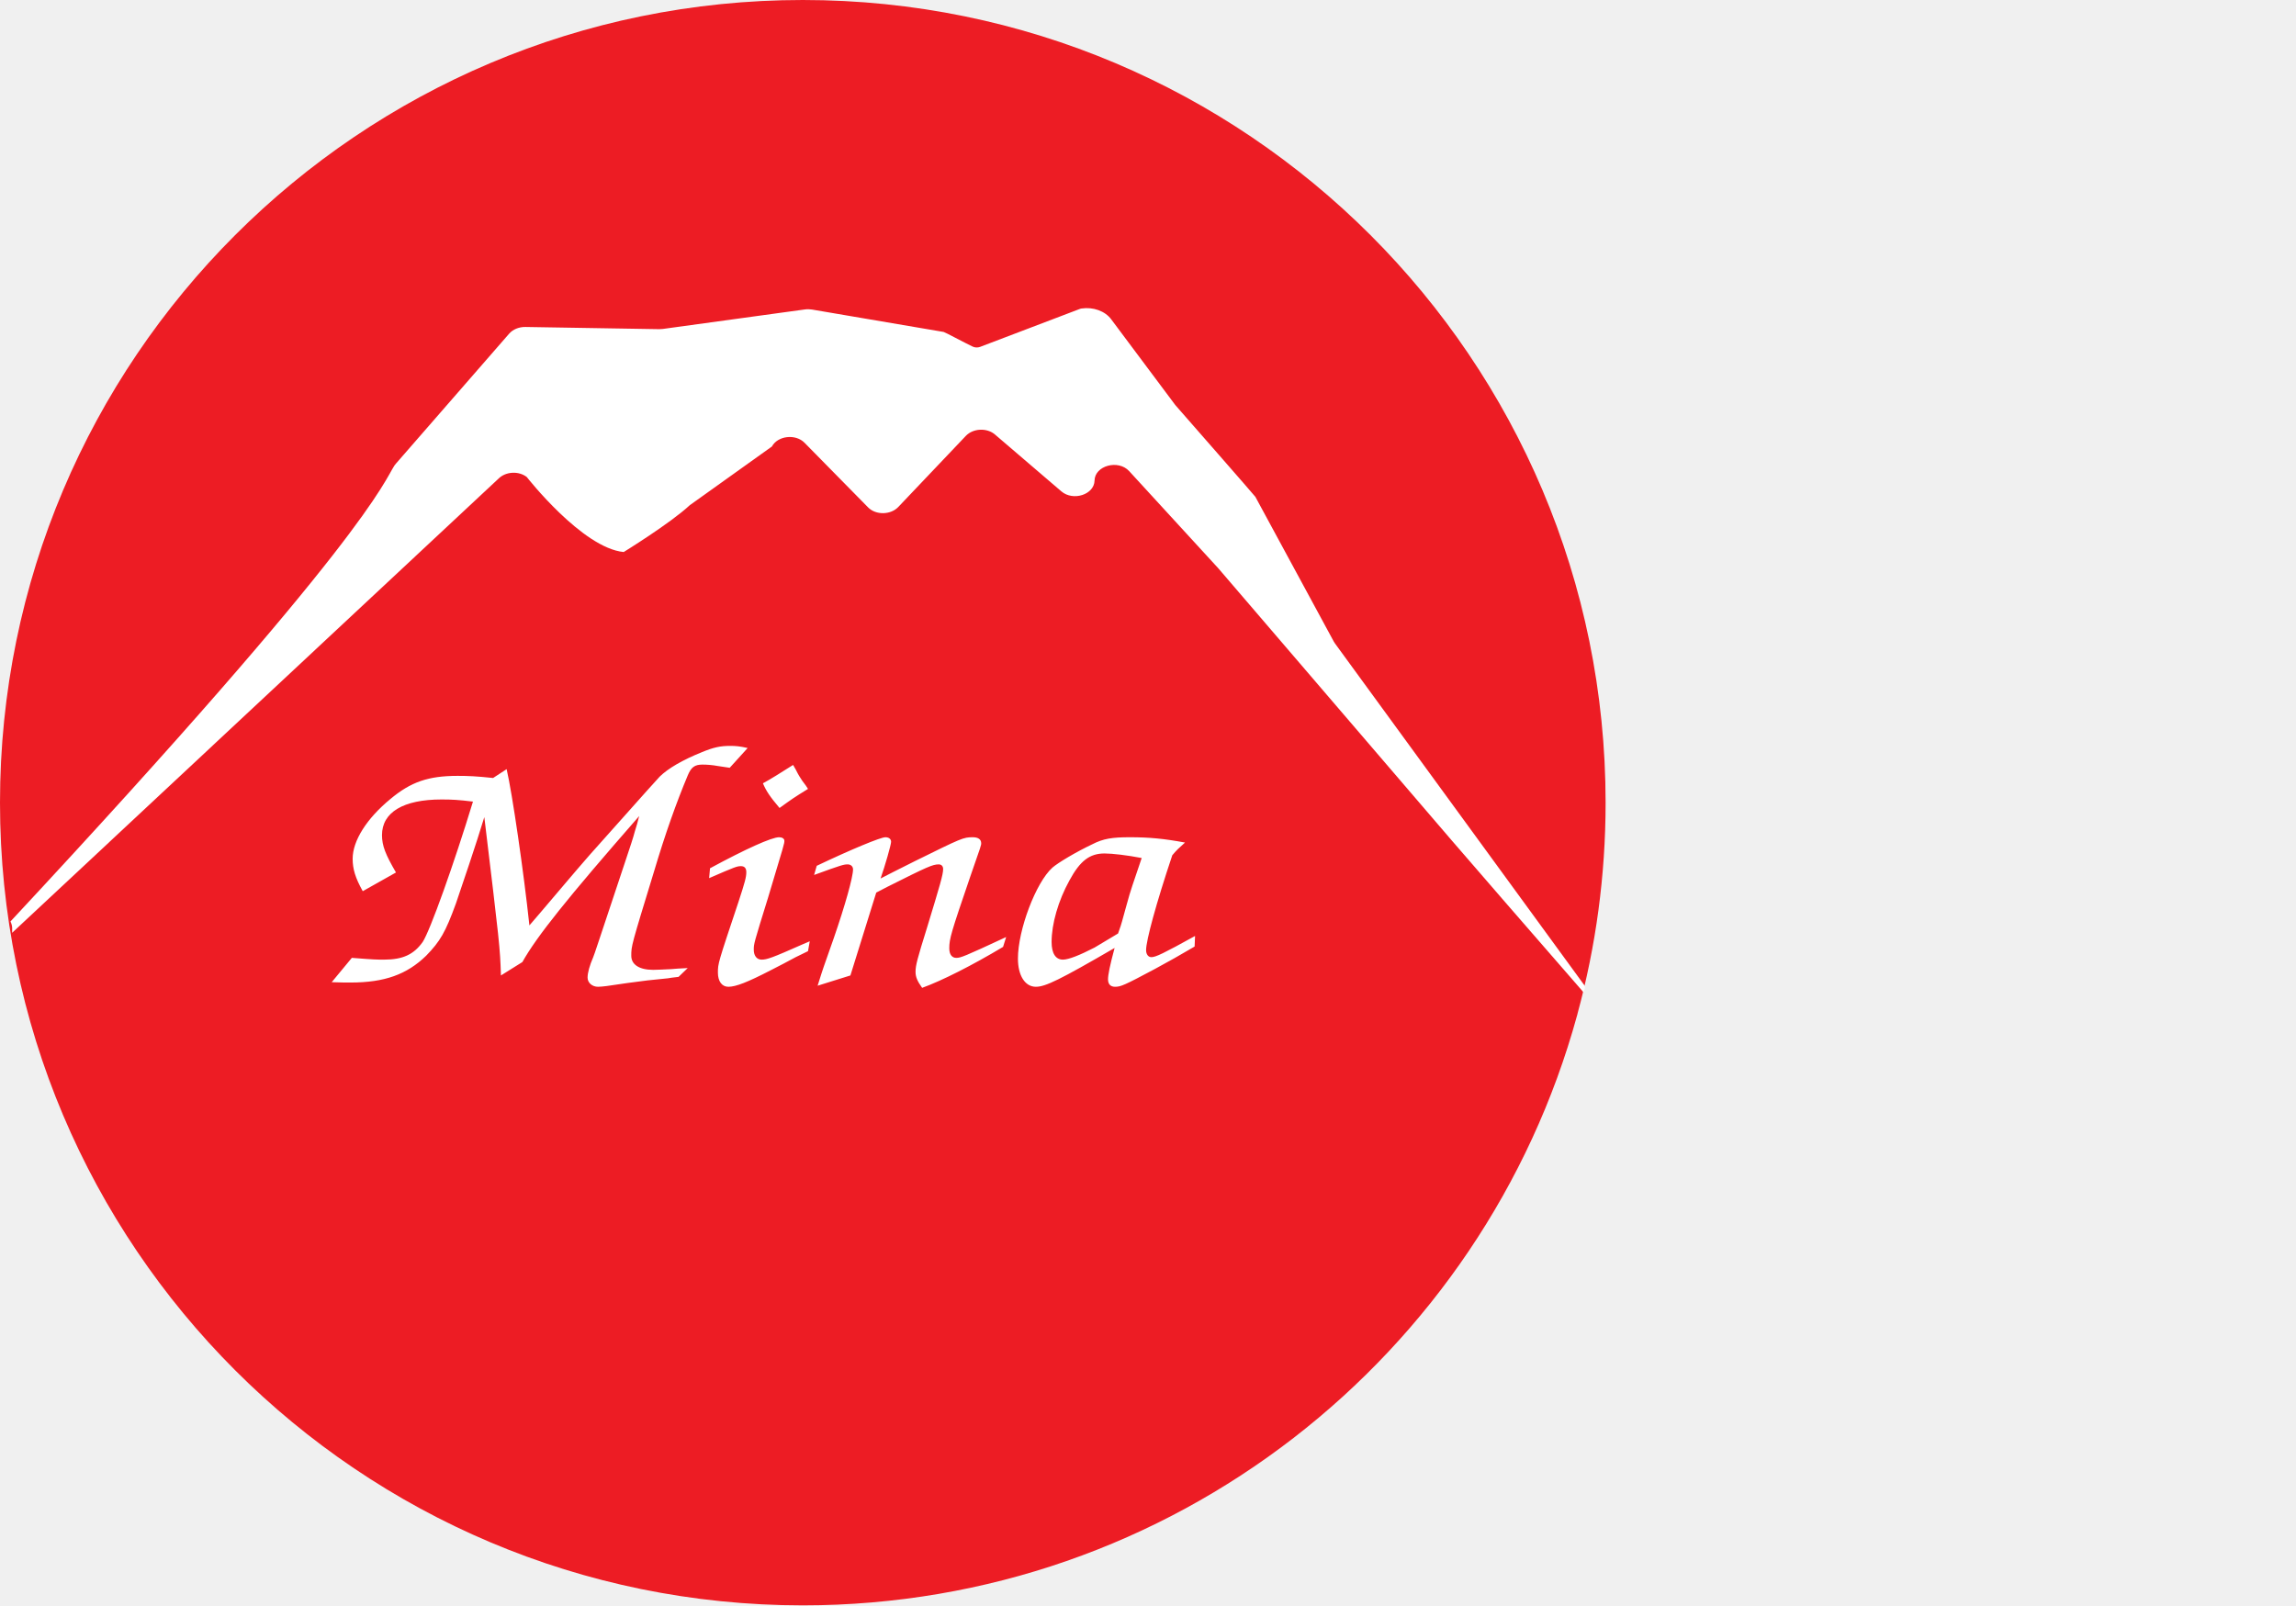
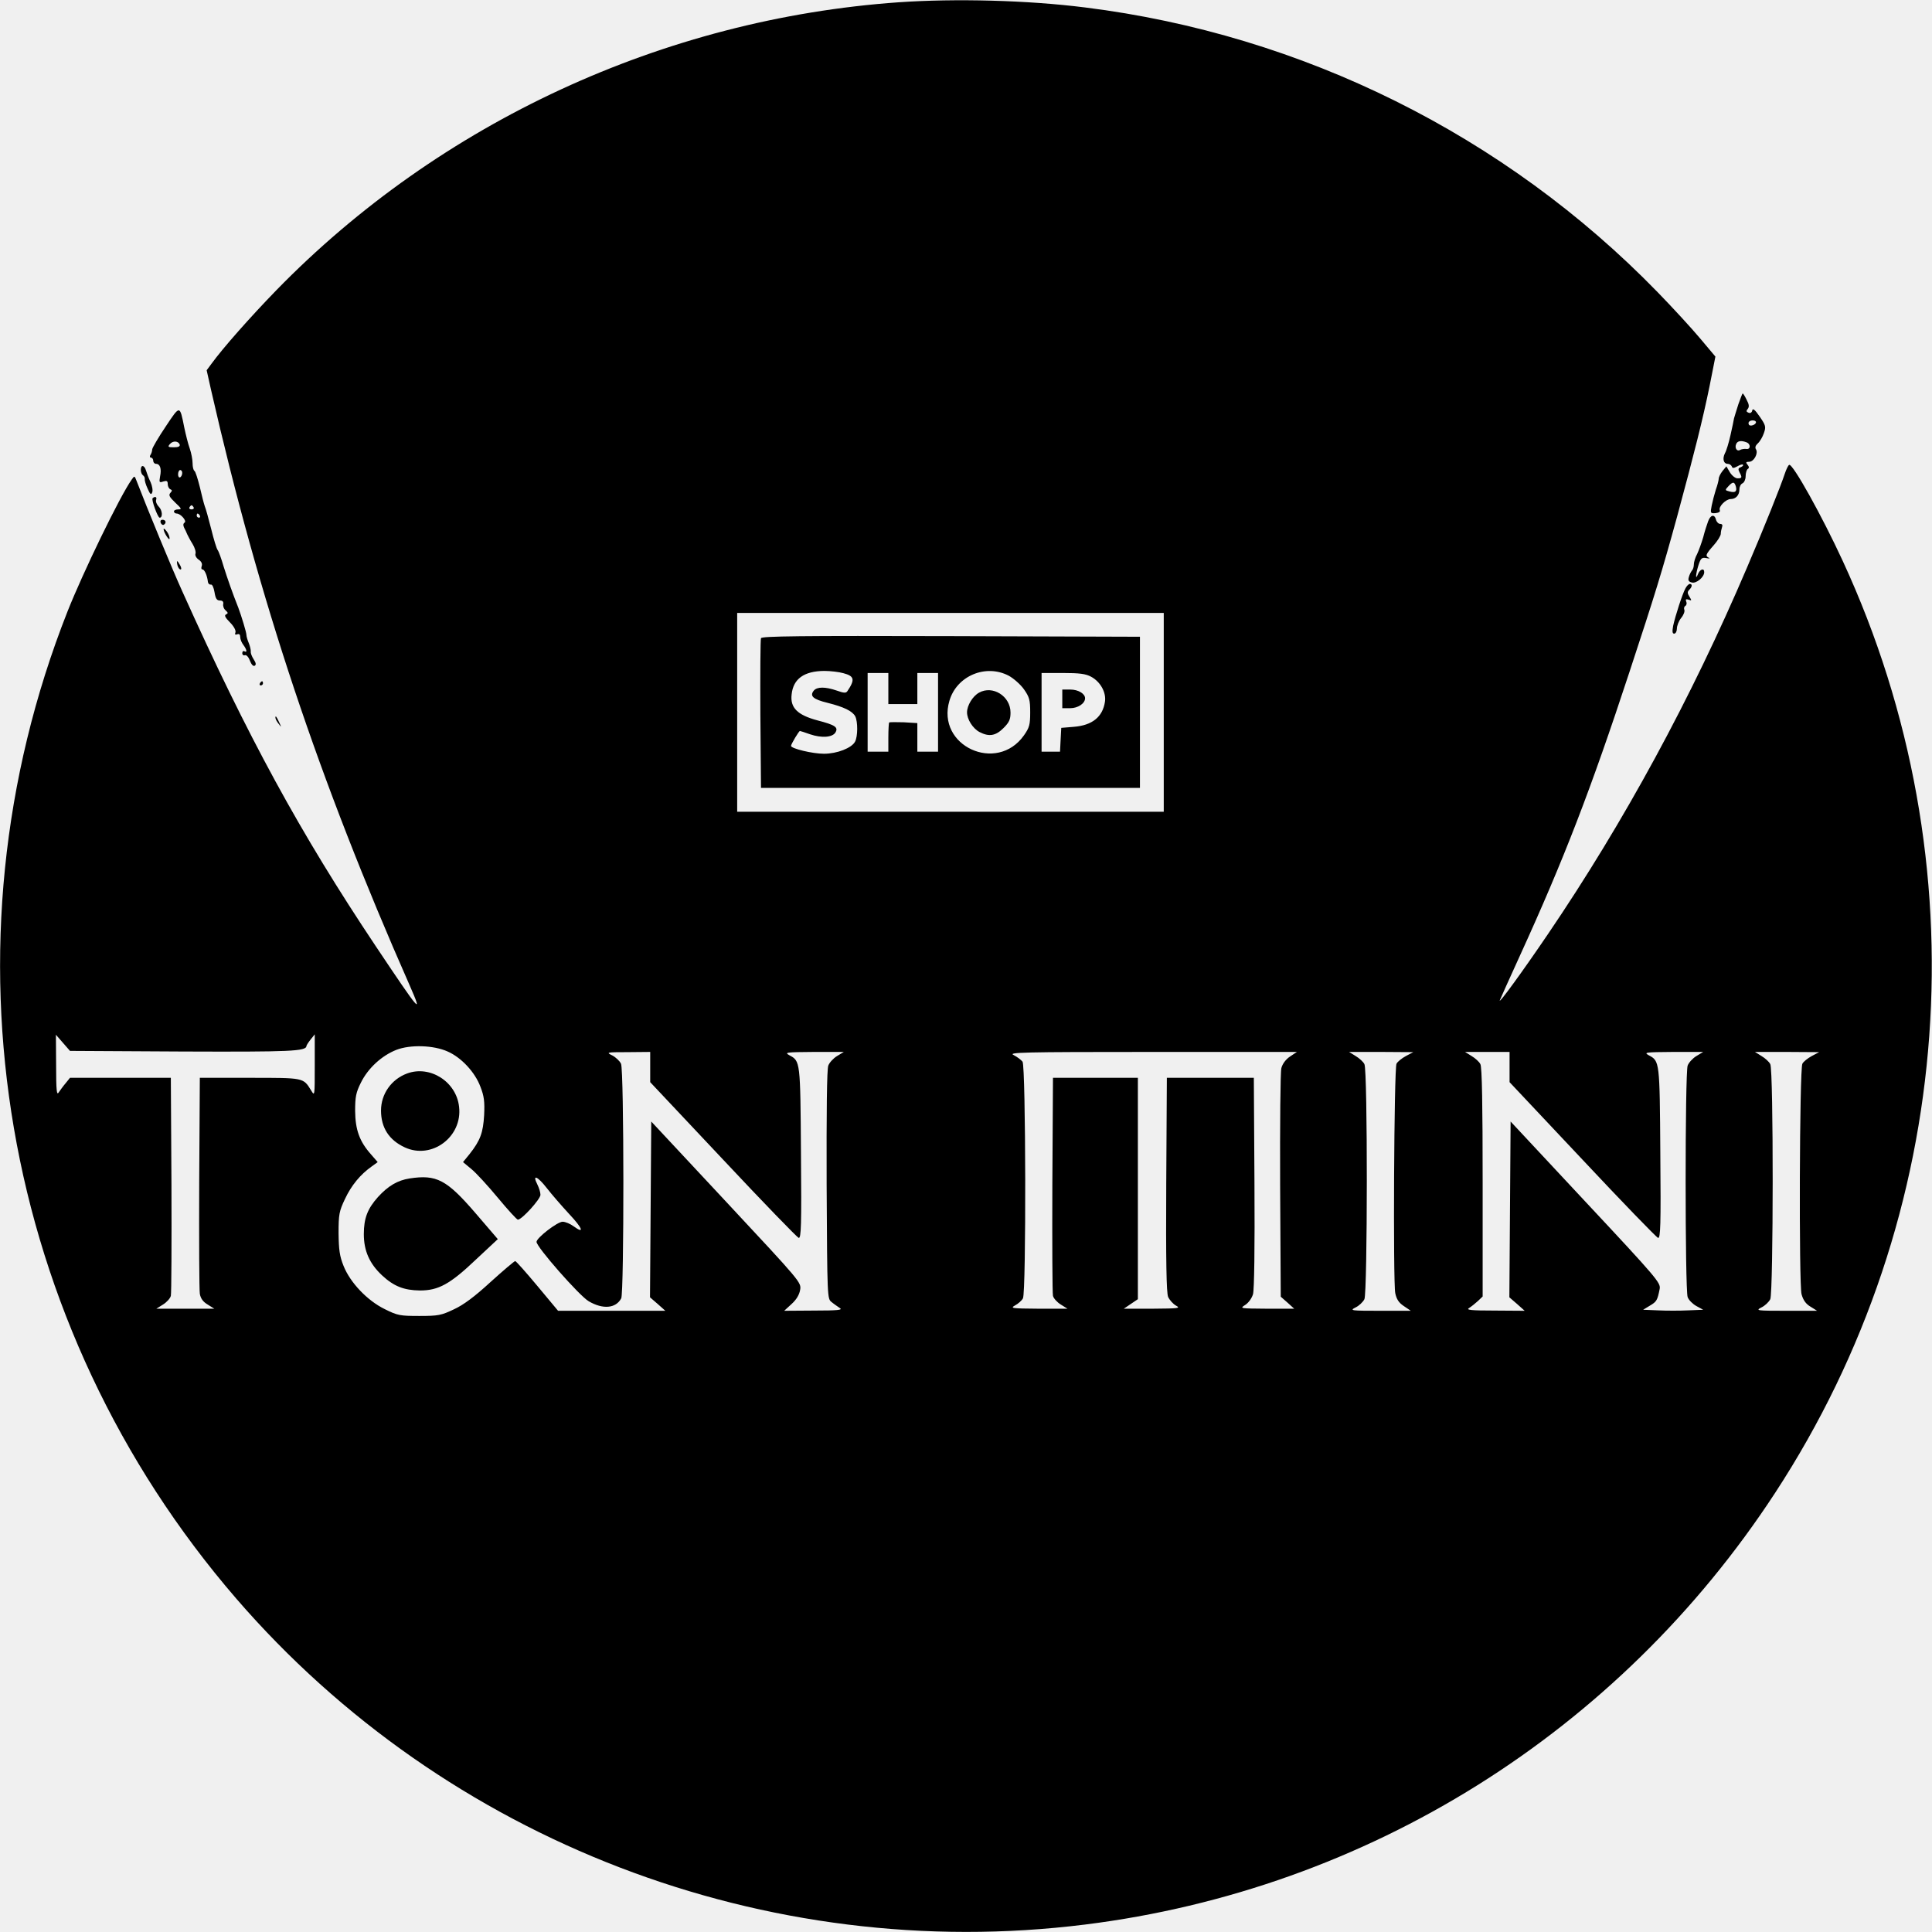
- <svg xmlns="http://www.w3.org/2000/svg" viewBox="0 0 709.52 496.18">
-   <defs>
-     <style>
-       .f, .g {
-         fill: #fff;
-       }
- 
-       .h {
-         fill: #ed1c24;
-       }
- 
-       .g {
-         font-family: ComicSansMS-Italic, 'Comic Sans MS';
-         font-size: 109px;
-         font-style: italic;
-       }
-     </style>
-   </defs>
-   <g id="a" data-name="Layer 1">
-     <path class="h" d="M487.49,313.31c5.65-20.78,8.68-42.65,8.68-65.22C496.18,111.07,385.1,0,248.09,0S0,111.07,0,248.09s111.07,248.09,248.09,248.09c114.24,0,210.43-77.22,239.26-182.31,.04-.19,.09-.38,.15-.56Z" />
-   </g>
-   <g id="c" data-name="Layer 6">
-     <path class="f" d="M489.75,305.28c.02-.16,.04-.32,.06-.48l-77.28-105.94c-.1-.15-.25-.4-.35-.55l-24.24-44.75c-.16-.3-24.58-28.18-24.58-28.18-.08-.09-.16-.19-.24-.29l-19.74-26.41c-1.9-2.55-5.53-3.86-9.15-3.33-.22,.03-.43,.09-.63,.17l-30.69,11.68c-.76,.29-1.63,.26-2.34-.08-2.64-1.26-8.58-4.46-8.95-4.52l-40.66-6.92c-.73-.12-1.47-.14-2.21-.04l-43.91,6.03c-.37,.05-.74,.07-1.11,.07l-41.37-.68c-1.98-.03-3.87,.75-5.02,2.07l-35,40.18c-.16,.18-.31,.36-.44,.56-3.2,4.86-8.56,22.7-118.67,140.94,.32,.63,.51,1.32,.53,2.03,.01,.49,0,.98-.01,1.47L154.05,147.94c2.21-2.22,6.25-2.45,8.74-.5,0,0,17.15,21.95,29.95,23.18,0,0,14.36-8.84,20.44-14.49l25.36-18.13c1.81-3.34,7.3-3.97,10.07-1.16l19.66,19.99c2.38,2.42,6.95,2.36,9.32-.13l20.88-21.98c2.24-2.36,6.51-2.56,8.99-.43l20.53,17.58c3.64,3.12,10.17,.99,10.25-3.34,.09-4.62,7.33-6.59,10.7-2.92l27.53,30.02,72.1,84.07c1.71,1.99,26.34,30.47,40.8,47.03,.13-.48,.26-.97,.39-1.45Z" />
-   </g>
-   <g id="d" data-name="Layer 2">
-     <text class="g" transform="translate(94.66 303.57) scale(1.24 1)">
-       <tspan x="0" y="0">Mina</tspan>
-     </text>
-     <text />
+ <svg xmlns="http://www.w3.org/2000/svg" version="1.0" width="933pt" height="933pt" viewBox="0 0 933 933" preserveAspectRatio="xMidYMid meet">
+   <g transform="translate(0,933) scale(0.1,-0.1)" fill="#000000" stroke="none">
+     <path d="M4340 9319 c-1135 -80 -2215 -580 -3005 -1390 -129 -133 -258 -279 -314 -356 l-23 -31 21 -94 c231 -1013 521 -1883 960 -2878 65 -148 50 -130 -164 190 -366 548 -618 1010 -935 1715 -47 103 -170 401 -221 534 -9 24 -10 24 -23 5 -57 -80 -236 -450 -310 -637 -638 -1616 -324 -3448 815 -4767 1013 -1172 2560 -1766 4099 -1574 1364 170 2577 929 3332 2084 877 1341 1000 3045 327 4501 -101 219 -243 474 -259 464 -5 -3 -14 -22 -21 -43 -19 -58 -100 -261 -182 -452 -270 -633 -593 -1228 -961 -1770 -120 -177 -242 -345 -233 -320 3 8 47 105 97 215 212 464 342 801 529 1370 124 377 155 477 230 750 85 314 124 470 157 631 l28 142 -74 88 c-41 49 -133 149 -205 223 -737 758 -1715 1244 -2765 1375 -277 35 -626 44 -900 25z m1280 -3429 l0 -480 -1030 0 -1030 0 0 480 0 480 1030 0 1030 0 0 -480z m-4739 -1638 c523 -2 598 1 599 27 0 3 9 17 20 31 l20 25 0 -150 c0 -150 0 -150 -18 -120 -38 61 -33 60 -296 60 l-241 0 -3 -505 c-1 -278 0 -520 3 -538 4 -23 16 -39 38 -52 l32 -20 -140 0 -140 0 32 20 c18 11 35 30 38 42 3 13 4 255 3 538 l-3 515 -243 0 -244 0 -21 -26 c-12 -14 -27 -35 -34 -45 -9 -15 -12 11 -12 130 l-1 149 34 -39 34 -39 543 -3z m1281 0 c66 -29 132 -100 158 -170 18 -46 21 -72 18 -137 -5 -85 -18 -122 -71 -189 l-31 -38 41 -34 c22 -18 79 -80 127 -138 49 -59 92 -106 97 -106 19 0 109 99 109 120 0 12 -7 34 -15 50 -26 51 0 41 46 -18 24 -31 73 -87 108 -125 64 -68 76 -99 21 -59 -16 12 -40 22 -53 22 -25 0 -125 -77 -126 -97 -2 -23 208 -262 252 -287 68 -40 131 -35 157 14 14 27 14 1101 -1 1133 -6 13 -25 31 -42 40 -31 15 -29 16 76 16 l107 1 0 -73 0 -73 352 -374 c193 -206 358 -376 365 -378 12 -3 14 61 11 410 -3 443 -3 444 -56 472 -25 14 -16 15 118 16 l145 0 -33 -20 c-18 -11 -37 -32 -42 -46 -7 -17 -9 -227 -8 -576 3 -548 3 -550 24 -566 12 -10 30 -22 40 -29 15 -9 -10 -12 -125 -12 l-144 -1 36 33 c23 21 37 44 41 68 6 36 4 38 -356 424 l-363 389 -3 -425 -3 -424 37 -32 37 -33 -259 0 -259 0 -100 120 c-55 66 -103 120 -107 120 -4 0 -57 -45 -119 -101 -76 -70 -131 -111 -177 -132 -61 -29 -75 -32 -167 -32 -93 0 -105 2 -167 33 -84 41 -167 128 -199 209 -19 47 -23 78 -24 158 0 91 3 106 31 165 31 66 74 118 129 157 l29 21 -33 38 c-55 62 -75 118 -76 209 0 68 4 89 28 137 34 69 100 130 171 158 67 26 179 23 248 -8z m4068 -24 c-21 -14 -37 -36 -42 -56 -5 -18 -7 -273 -6 -568 l3 -536 33 -29 32 -29 -132 0 c-130 1 -132 1 -105 18 16 10 32 32 38 52 6 22 9 220 7 540 l-3 505 -210 0 -210 0 -3 -515 c-2 -371 1 -523 9 -543 7 -15 24 -34 38 -42 24 -13 13 -14 -113 -15 l-139 0 34 23 34 23 0 534 0 535 -205 0 -205 0 -3 -515 c-1 -283 0 -525 3 -538 3 -12 20 -31 38 -42 l32 -20 -140 0 c-129 1 -138 2 -113 16 15 8 32 23 38 34 16 30 14 1121 -2 1143 -7 9 -26 23 -43 32 -27 13 34 15 669 15 l699 0 -33 -22z m559 2 c-20 -11 -40 -27 -45 -37 -12 -23 -17 -1056 -6 -1108 6 -29 17 -46 41 -62 l34 -23 -149 0 c-141 0 -147 1 -118 16 17 8 36 26 43 40 15 34 16 1106 0 1135 -5 11 -25 29 -42 39 l-32 20 155 0 155 -1 -36 -19z m501 -53 l0 -73 352 -374 c193 -206 358 -376 365 -378 12 -3 14 61 11 410 -3 443 -3 444 -56 472 -25 14 -16 15 118 16 l145 0 -33 -20 c-18 -11 -37 -32 -42 -46 -13 -34 -13 -1084 0 -1118 5 -14 24 -33 42 -43 l33 -18 -73 -3 c-39 -2 -105 -2 -145 0 l-72 3 33 20 c32 19 36 25 47 81 5 29 -12 50 -357 419 l-363 389 -3 -425 -3 -424 37 -32 37 -33 -144 1 c-116 0 -140 3 -125 12 11 7 30 22 43 34 l23 22 0 551 c0 371 -3 558 -11 571 -5 11 -25 29 -42 39 l-32 20 108 0 107 0 0 -73z m1459 53 c-20 -11 -40 -27 -45 -37 -14 -28 -17 -1064 -4 -1113 8 -29 21 -47 43 -60 l32 -20 -150 0 c-142 0 -148 1 -119 16 17 8 36 26 43 40 15 34 16 1106 0 1135 -5 11 -25 29 -42 39 l-32 20 155 0 155 -1 -36 -19z" />
+     <path d="M3675 6248 c-3 -7 -4 -173 -3 -368 l3 -355 915 0 915 0 0 365 0 365 -913 3 c-727 2 -914 0 -917 -10z m398 -169 c53 -14 57 -31 19 -87 -7 -10 -17 -9 -51 3 -55 19 -95 19 -111 0 -21 -26 -4 -42 66 -59 80 -20 120 -40 134 -65 13 -26 13 -97 -1 -123 -16 -30 -86 -58 -150 -58 -55 0 -159 25 -159 38 0 8 38 72 43 72 2 0 24 -7 49 -16 56 -19 107 -15 122 8 16 26 -1 37 -86 59 -97 26 -133 61 -125 126 8 75 60 112 157 113 30 0 72 -5 93 -11z m798 -12 c24 -13 58 -43 74 -66 26 -37 30 -51 30 -111 0 -60 -4 -74 -30 -111 -131 -186 -425 -51 -360 167 35 120 175 179 286 121z m-581 -62 l0 -75 70 0 70 0 0 75 0 75 50 0 50 0 0 -190 0 -190 -50 0 -50 0 0 69 0 69 -66 4 c-36 1 -68 1 -70 -1 -2 -2 -4 -35 -4 -73 l0 -68 -50 0 -50 0 0 190 0 190 50 0 50 0 0 -75z m979 57 c45 -24 74 -76 67 -121 -11 -73 -61 -114 -151 -121 l-60 -5 -3 -57 -3 -58 -44 0 -45 0 0 190 0 190 103 0 c80 0 110 -4 136 -18z" />
+     <path d="M4728 5985 c-31 -17 -58 -62 -58 -95 0 -34 28 -78 60 -95 46 -24 78 -19 116 19 28 28 34 42 34 75 0 79 -86 133 -152 96z" />
+     <path d="M5130 5955 l0 -45 38 0 c38 0 72 23 72 48 0 22 -33 42 -71 42 l-39 0 0 -45z" />
+     <path d="M1966 4146 c-76 -28 -126 -99 -126 -179 0 -83 39 -143 115 -178 130 -60 279 51 262 196 -13 121 -140 202 -251 161z" />
+     <path d="M1978 3639 c-58 -9 -104 -36 -153 -90 -50 -56 -68 -102 -68 -179 0 -81 28 -143 88 -199 57 -53 106 -72 183 -73 89 0 145 30 271 150 l105 98 -109 127 c-138 160 -187 186 -317 166z" />
+     <path d="M8395 7378 c-9 -29 -19 -60 -21 -68 -1 -8 -9 -45 -17 -81 -8 -36 -20 -76 -27 -88 -13 -26 -7 -51 14 -51 8 0 16 -6 19 -12 3 -10 9 -10 27 0 12 7 24 11 27 8 3 -3 -1 -8 -10 -12 -13 -4 -14 -10 -7 -24 14 -26 13 -30 -9 -30 -11 0 -27 13 -37 29 l-17 29 -19 -23 c-10 -13 -18 -29 -18 -37 0 -7 -6 -31 -14 -53 -7 -22 -16 -57 -20 -77 -7 -36 -6 -38 19 -36 16 2 24 7 20 15 -6 17 30 53 53 53 25 0 42 19 42 47 0 13 7 26 15 29 8 4 15 19 15 34 0 16 5 32 10 35 8 5 7 11 -1 21 -9 11 -8 14 8 14 23 0 45 41 33 60 -6 9 -2 19 9 29 10 9 23 31 29 49 11 31 9 38 -20 80 -23 34 -34 42 -36 30 -2 -10 -9 -15 -18 -11 -11 4 -12 9 -4 18 8 10 7 22 -5 44 -8 17 -17 31 -19 31 -2 0 -11 -24 -21 -52z m85 -87 c0 -12 -28 -22 -34 -12 -3 5 -3 11 1 15 9 9 33 7 33 -3z m-46 -97 c22 -8 20 -36 -1 -32 -10 1 -23 -1 -30 -5 -14 -9 -27 9 -19 28 6 16 24 19 50 9z m-51 -214 c6 -24 -3 -31 -32 -23 -21 5 -21 7 -5 24 22 24 30 24 37 -1z" />
+     <path d="M800 7270 c-35 -52 -64 -102 -65 -110 0 -8 -4 -21 -9 -28 -4 -6 -2 -12 3 -12 6 0 11 -7 11 -15 0 -8 6 -15 14 -15 19 0 27 -24 19 -61 -5 -29 -4 -31 16 -24 17 5 21 2 21 -13 0 -11 6 -22 13 -25 9 -4 9 -7 0 -17 -10 -11 -5 -20 23 -47 31 -29 33 -33 15 -33 -12 0 -21 -4 -21 -10 0 -5 6 -10 13 -10 20 0 51 -37 38 -44 -7 -5 -7 -13 -2 -24 5 -9 12 -24 15 -32 4 -8 15 -30 26 -47 11 -18 17 -39 14 -47 -3 -8 4 -21 16 -29 13 -9 18 -20 14 -31 -3 -9 -2 -16 4 -16 10 0 23 -31 26 -60 1 -8 7 -14 14 -13 7 2 14 -14 18 -37 5 -31 11 -40 26 -40 13 0 18 -6 16 -17 -2 -10 3 -24 12 -31 12 -11 12 -14 2 -19 -10 -4 -5 -15 18 -38 20 -20 30 -40 27 -49 -4 -10 -1 -13 9 -9 9 3 14 -1 14 -13 0 -11 7 -28 15 -38 17 -23 20 -40 5 -31 -5 3 -10 -1 -10 -9 0 -8 6 -13 13 -10 7 2 17 -8 24 -27 7 -18 16 -28 23 -24 8 5 6 14 -5 31 -9 14 -15 30 -14 37 1 6 -3 25 -9 40 -7 16 -12 34 -12 41 0 12 -24 91 -39 131 -29 73 -52 139 -71 199 -11 38 -24 74 -29 80 -5 6 -19 52 -31 101 -13 50 -26 99 -31 110 -4 11 -15 53 -24 93 -10 40 -21 75 -26 78 -5 3 -9 19 -9 37 0 17 -6 49 -14 72 -8 22 -19 67 -26 100 -22 110 -20 110 -90 5z m68 -87 c2 -9 -7 -13 -28 -13 -28 0 -31 2 -20 15 15 18 41 16 48 -2z m12 -137 c0 -8 -4 -18 -10 -21 -5 -3 -10 3 -10 14 0 12 5 21 10 21 6 0 10 -6 10 -14z m55 -166 c3 -5 -1 -10 -10 -10 -9 0 -13 5 -10 10 3 6 8 10 10 10 2 0 7 -4 10 -10z m30 -40 c3 -5 1 -10 -4 -10 -6 0 -11 5 -11 10 0 6 2 10 4 10 3 0 8 -4 11 -10z" />
+     <path d="M680 7061 c0 -11 5 -23 10 -26 6 -4 10 -12 9 -18 -1 -7 5 -28 14 -47 12 -28 17 -31 22 -18 4 9 0 32 -8 50 -9 18 -18 43 -22 56 -8 27 -25 29 -25 3z" />
+     <path d="M737 6924 c-7 -7 25 -94 34 -94 16 0 13 36 -4 53 -10 10 -16 25 -13 33 5 14 -5 19 -17 8z" />
+     <path d="M8249 6813 c-6 -16 -17 -50 -24 -78 -8 -27 -21 -63 -29 -80 -9 -16 -16 -39 -16 -50 0 -12 -4 -25 -9 -30 -5 -6 -12 -20 -15 -31 -5 -16 -2 -23 14 -27 22 -6 60 26 60 50 0 21 -20 15 -30 -9 -13 -34 -12 -3 2 42 11 34 16 39 38 35 14 -3 19 -2 13 1 -19 9 -16 17 22 60 19 21 35 47 35 56 0 9 3 23 6 32 4 10 1 16 -9 16 -8 0 -17 9 -20 20 -7 28 -26 25 -38 -7z" />
+     <path d="M776 6805 c4 -8 10 -12 15 -9 14 8 10 24 -6 24 -9 0 -12 -6 -9 -15z" />
+     <path d="M790 6774 c1 -16 29 -60 29 -44 0 8 -6 24 -14 34 -8 11 -15 16 -15 10z" />
+     <path d="M857 6600 c3 -11 9 -20 15 -20 5 0 4 9 -2 20 -6 11 -12 20 -14 20 -2 0 -2 -9 1 -20z" />
+     <path d="M8139 6488 c-15 -28 -48 -130 -59 -180 -5 -28 -4 -38 5 -38 7 0 13 11 13 24 0 14 9 37 20 51 12 14 19 32 16 40 -3 7 -1 16 5 19 6 4 8 13 4 21 -4 11 -1 13 12 9 15 -6 15 -4 4 14 -11 17 -11 24 -1 34 14 14 16 28 2 28 -5 0 -15 -10 -21 -22z" />
+     <path d="M1255 6030 c-3 -5 -1 -10 4 -10 6 0 11 5 11 10 0 6 -2 10 -4 10 -3 0 -8 -4 -11 -10z" />
+     <path d="M1330 5864 c0 -6 7 -19 16 -30 14 -18 14 -18 3 6 -14 31 -19 36 -19 24z" />
  </g>
</svg>
